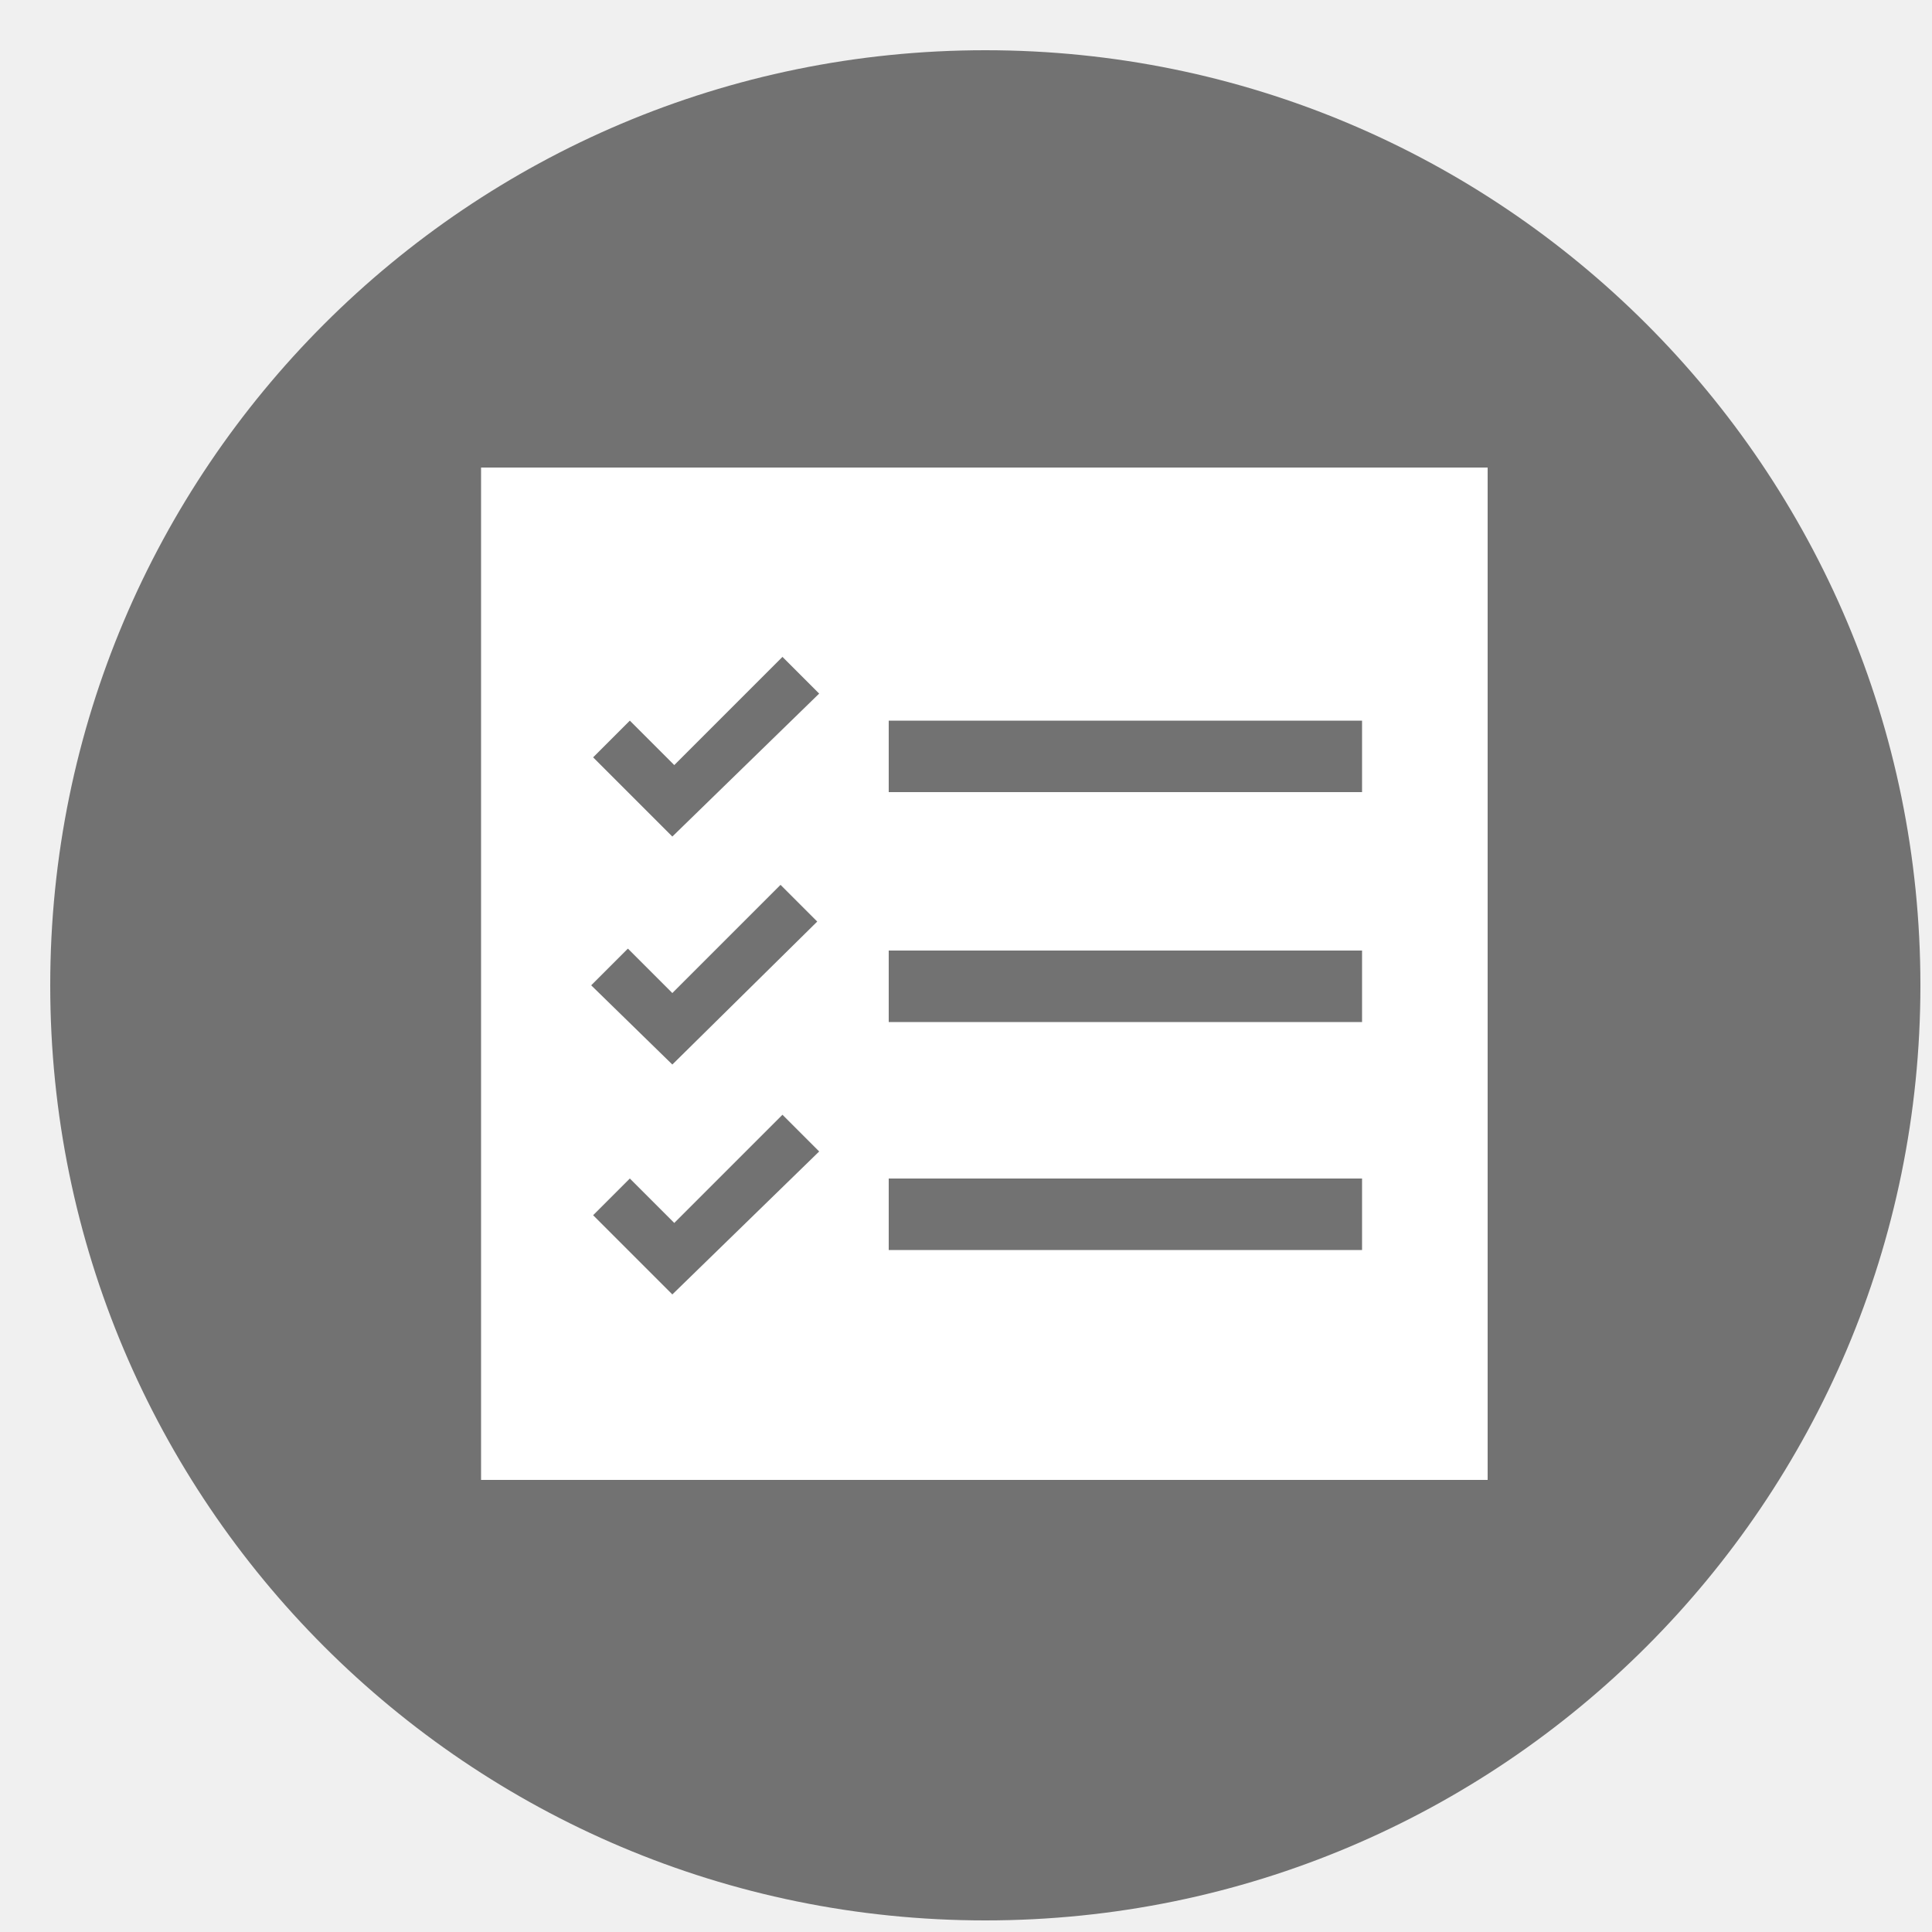
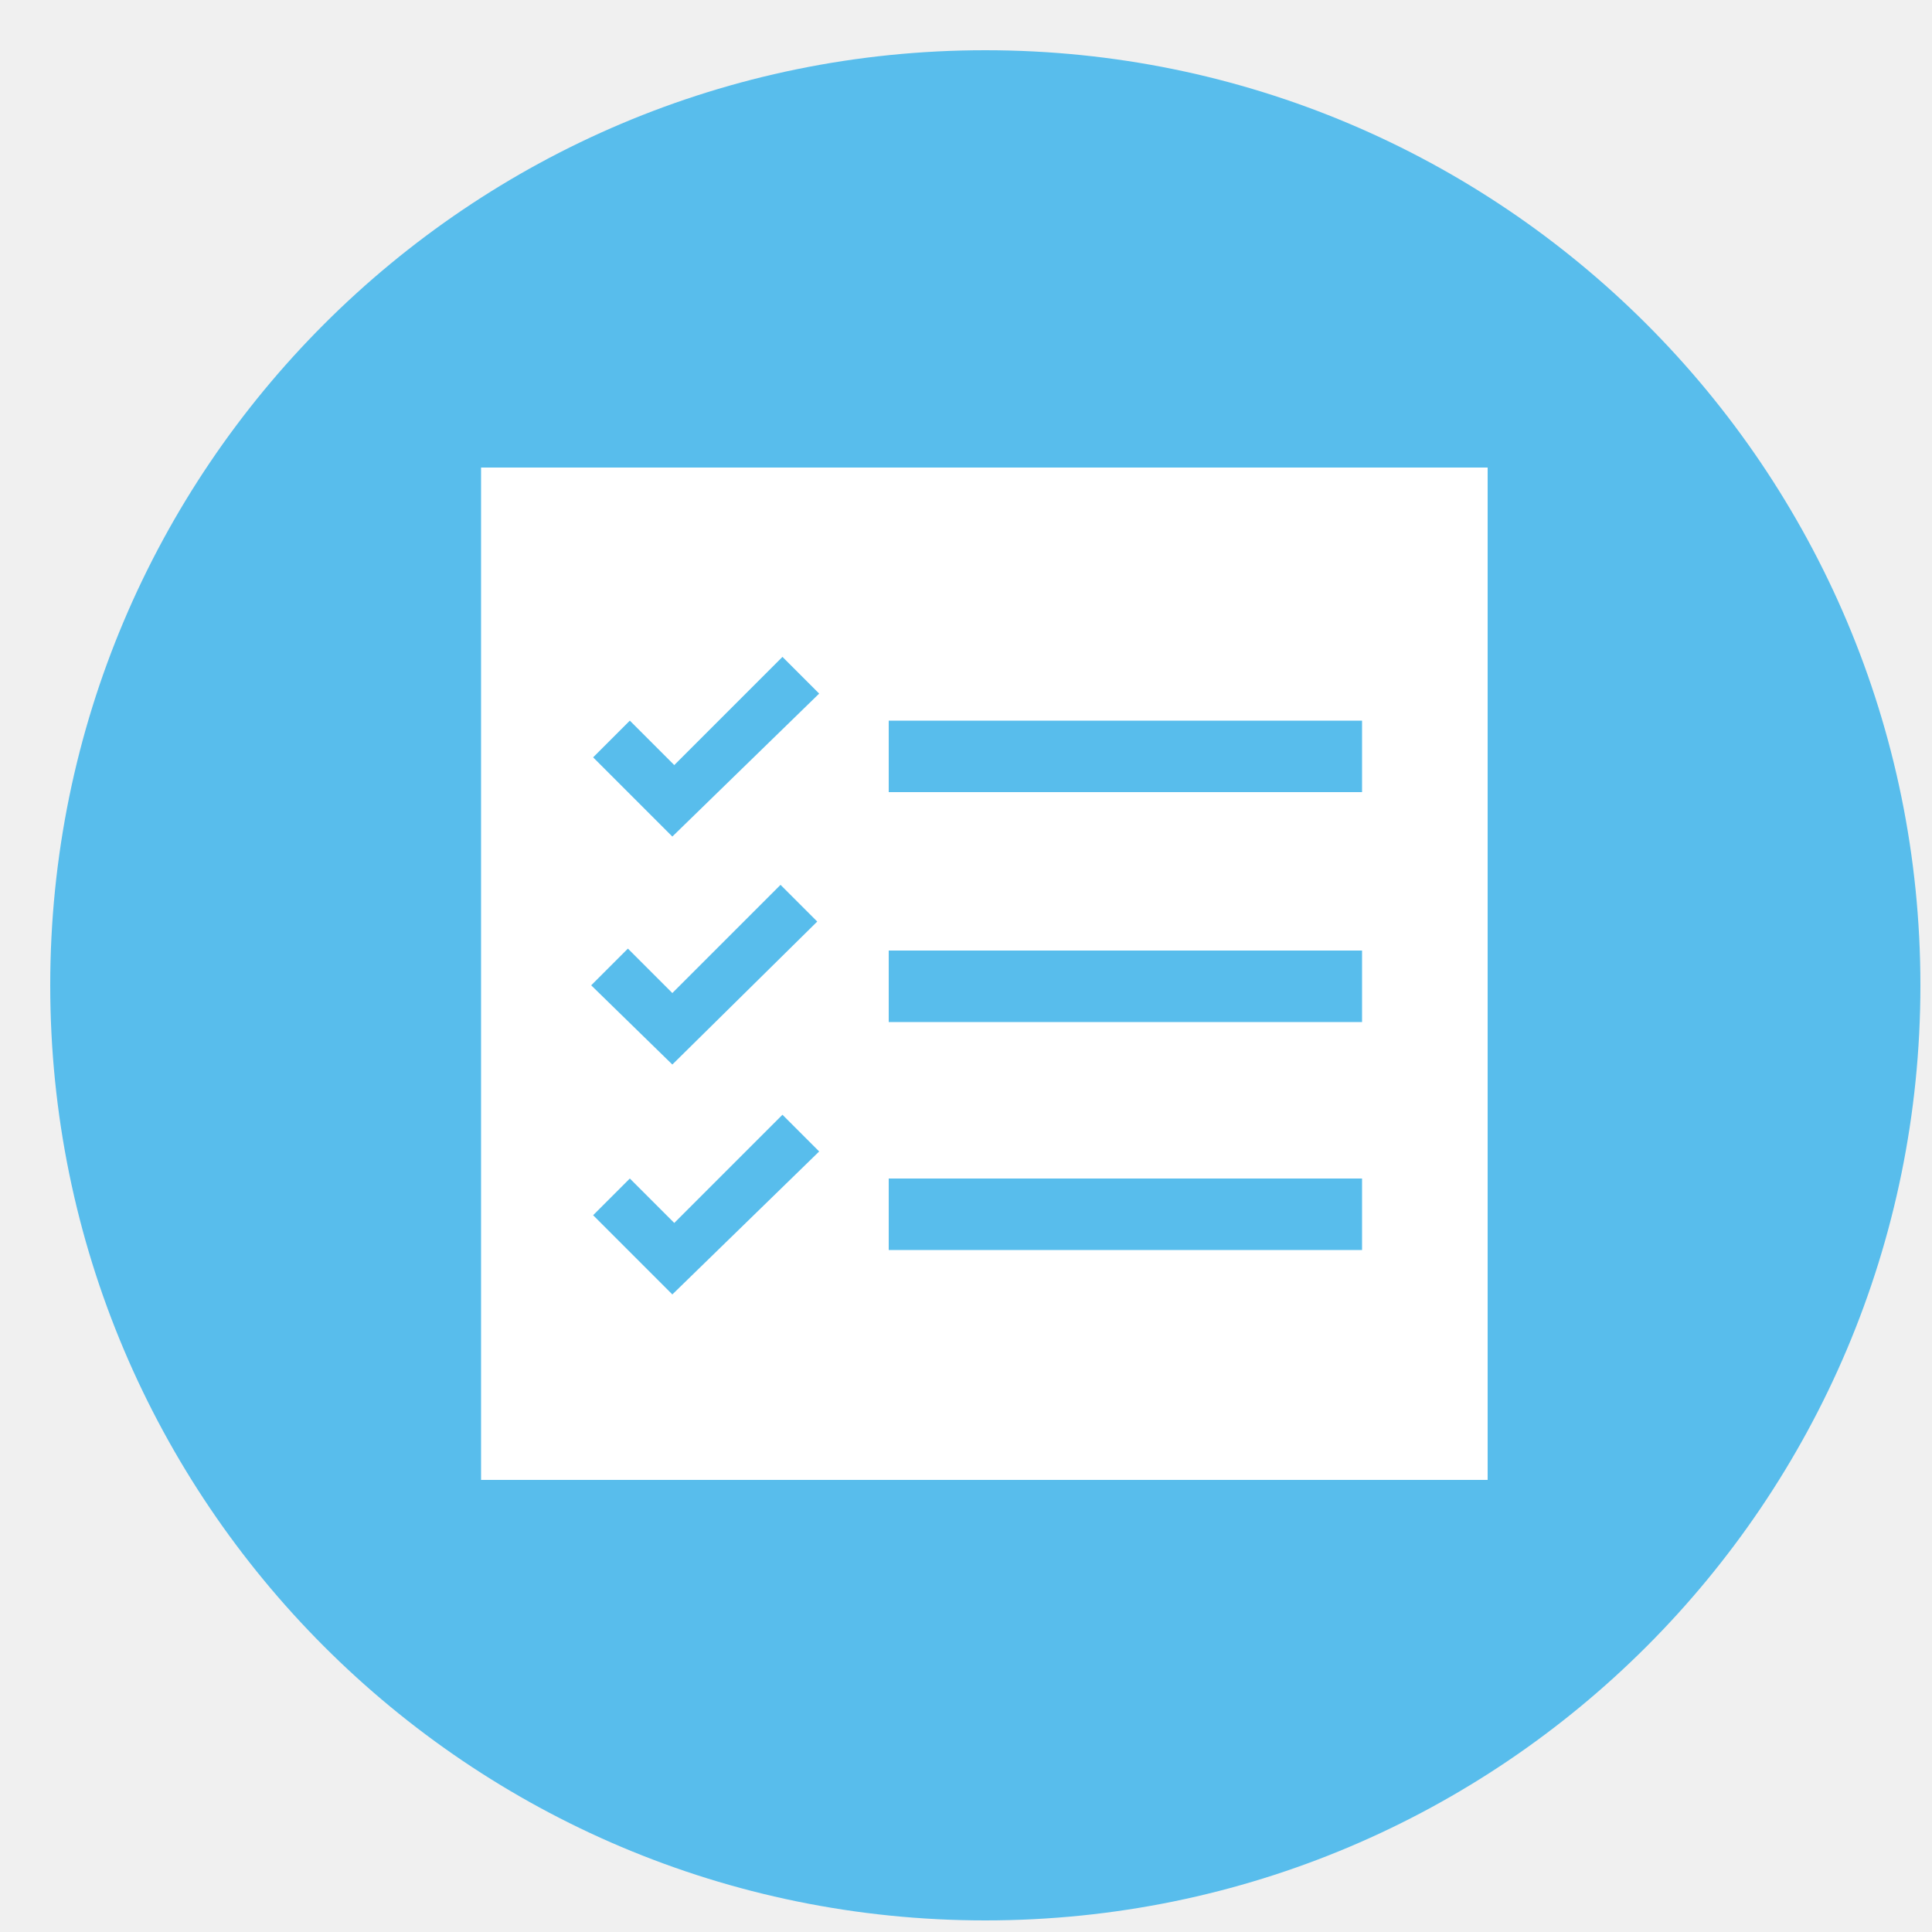
<svg xmlns="http://www.w3.org/2000/svg" version="1.1" id="Layer_1" x="0px" y="0px" viewBox="0 0 100 100" style="enable-background:new 0 0 100 100;" xml:space="preserve">
  <style type="text/css">
- 	.st0{fill:#727272;}
+ 	.st0{fill:#58BDEC;}
	.st1{fill:#FFFFFF;}
</style>
  <circle class="st0" cx="51" cy="51" r="48.4" />
  <path class="st1" d="M24.9,24.2v52.4H77V24.2H24.9z M34.8,67l-4.1-4.1l1.9-1.9l2.3,2.3l5.6-5.6l1.9,1.9L34.8,67z M34.8,55.1L30.6,51  l1.9-1.9l2.3,2.3l5.6-5.6l1.9,1.9L34.8,55.1z M34.8,43.3l-4.1-4.1l1.9-1.9l2.3,2.3l5.6-5.6l1.9,1.9L34.8,43.3z M70.5,64.7H46V61  h24.5V64.7z M70.5,52.9H46v-3.7h24.5V52.9z M70.5,41H46v-3.7h24.5V41z" />
</svg>
